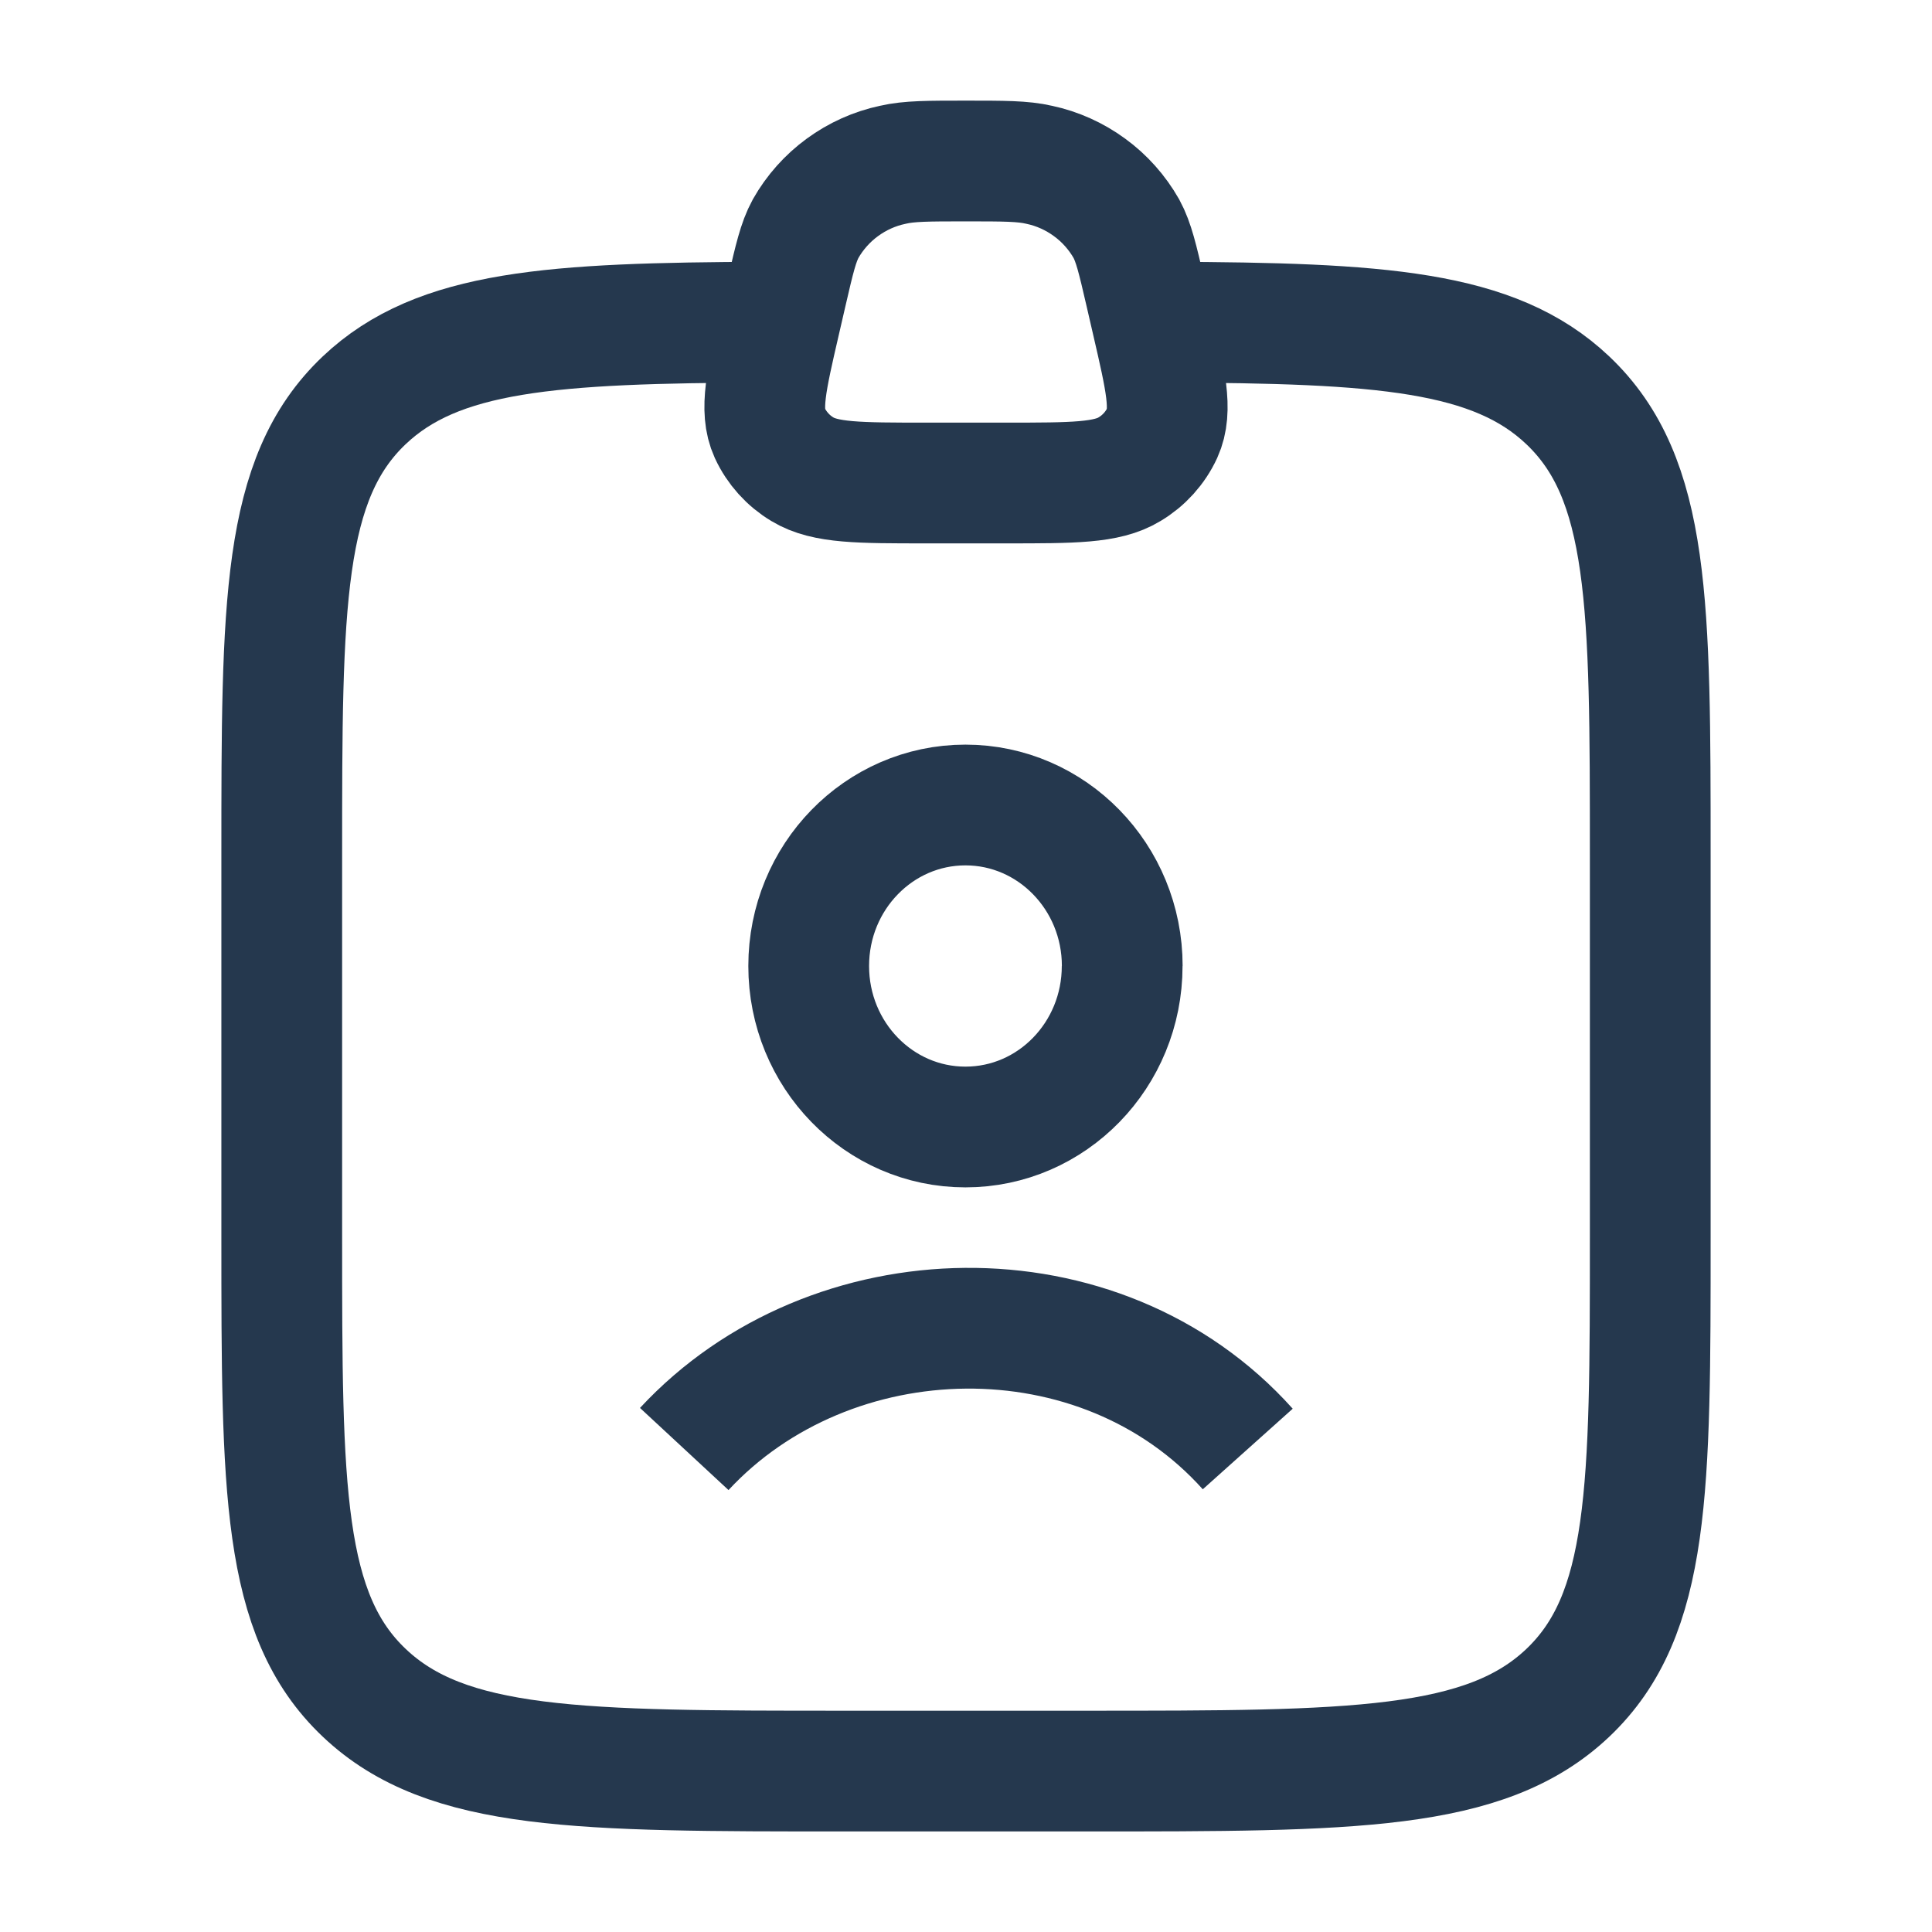
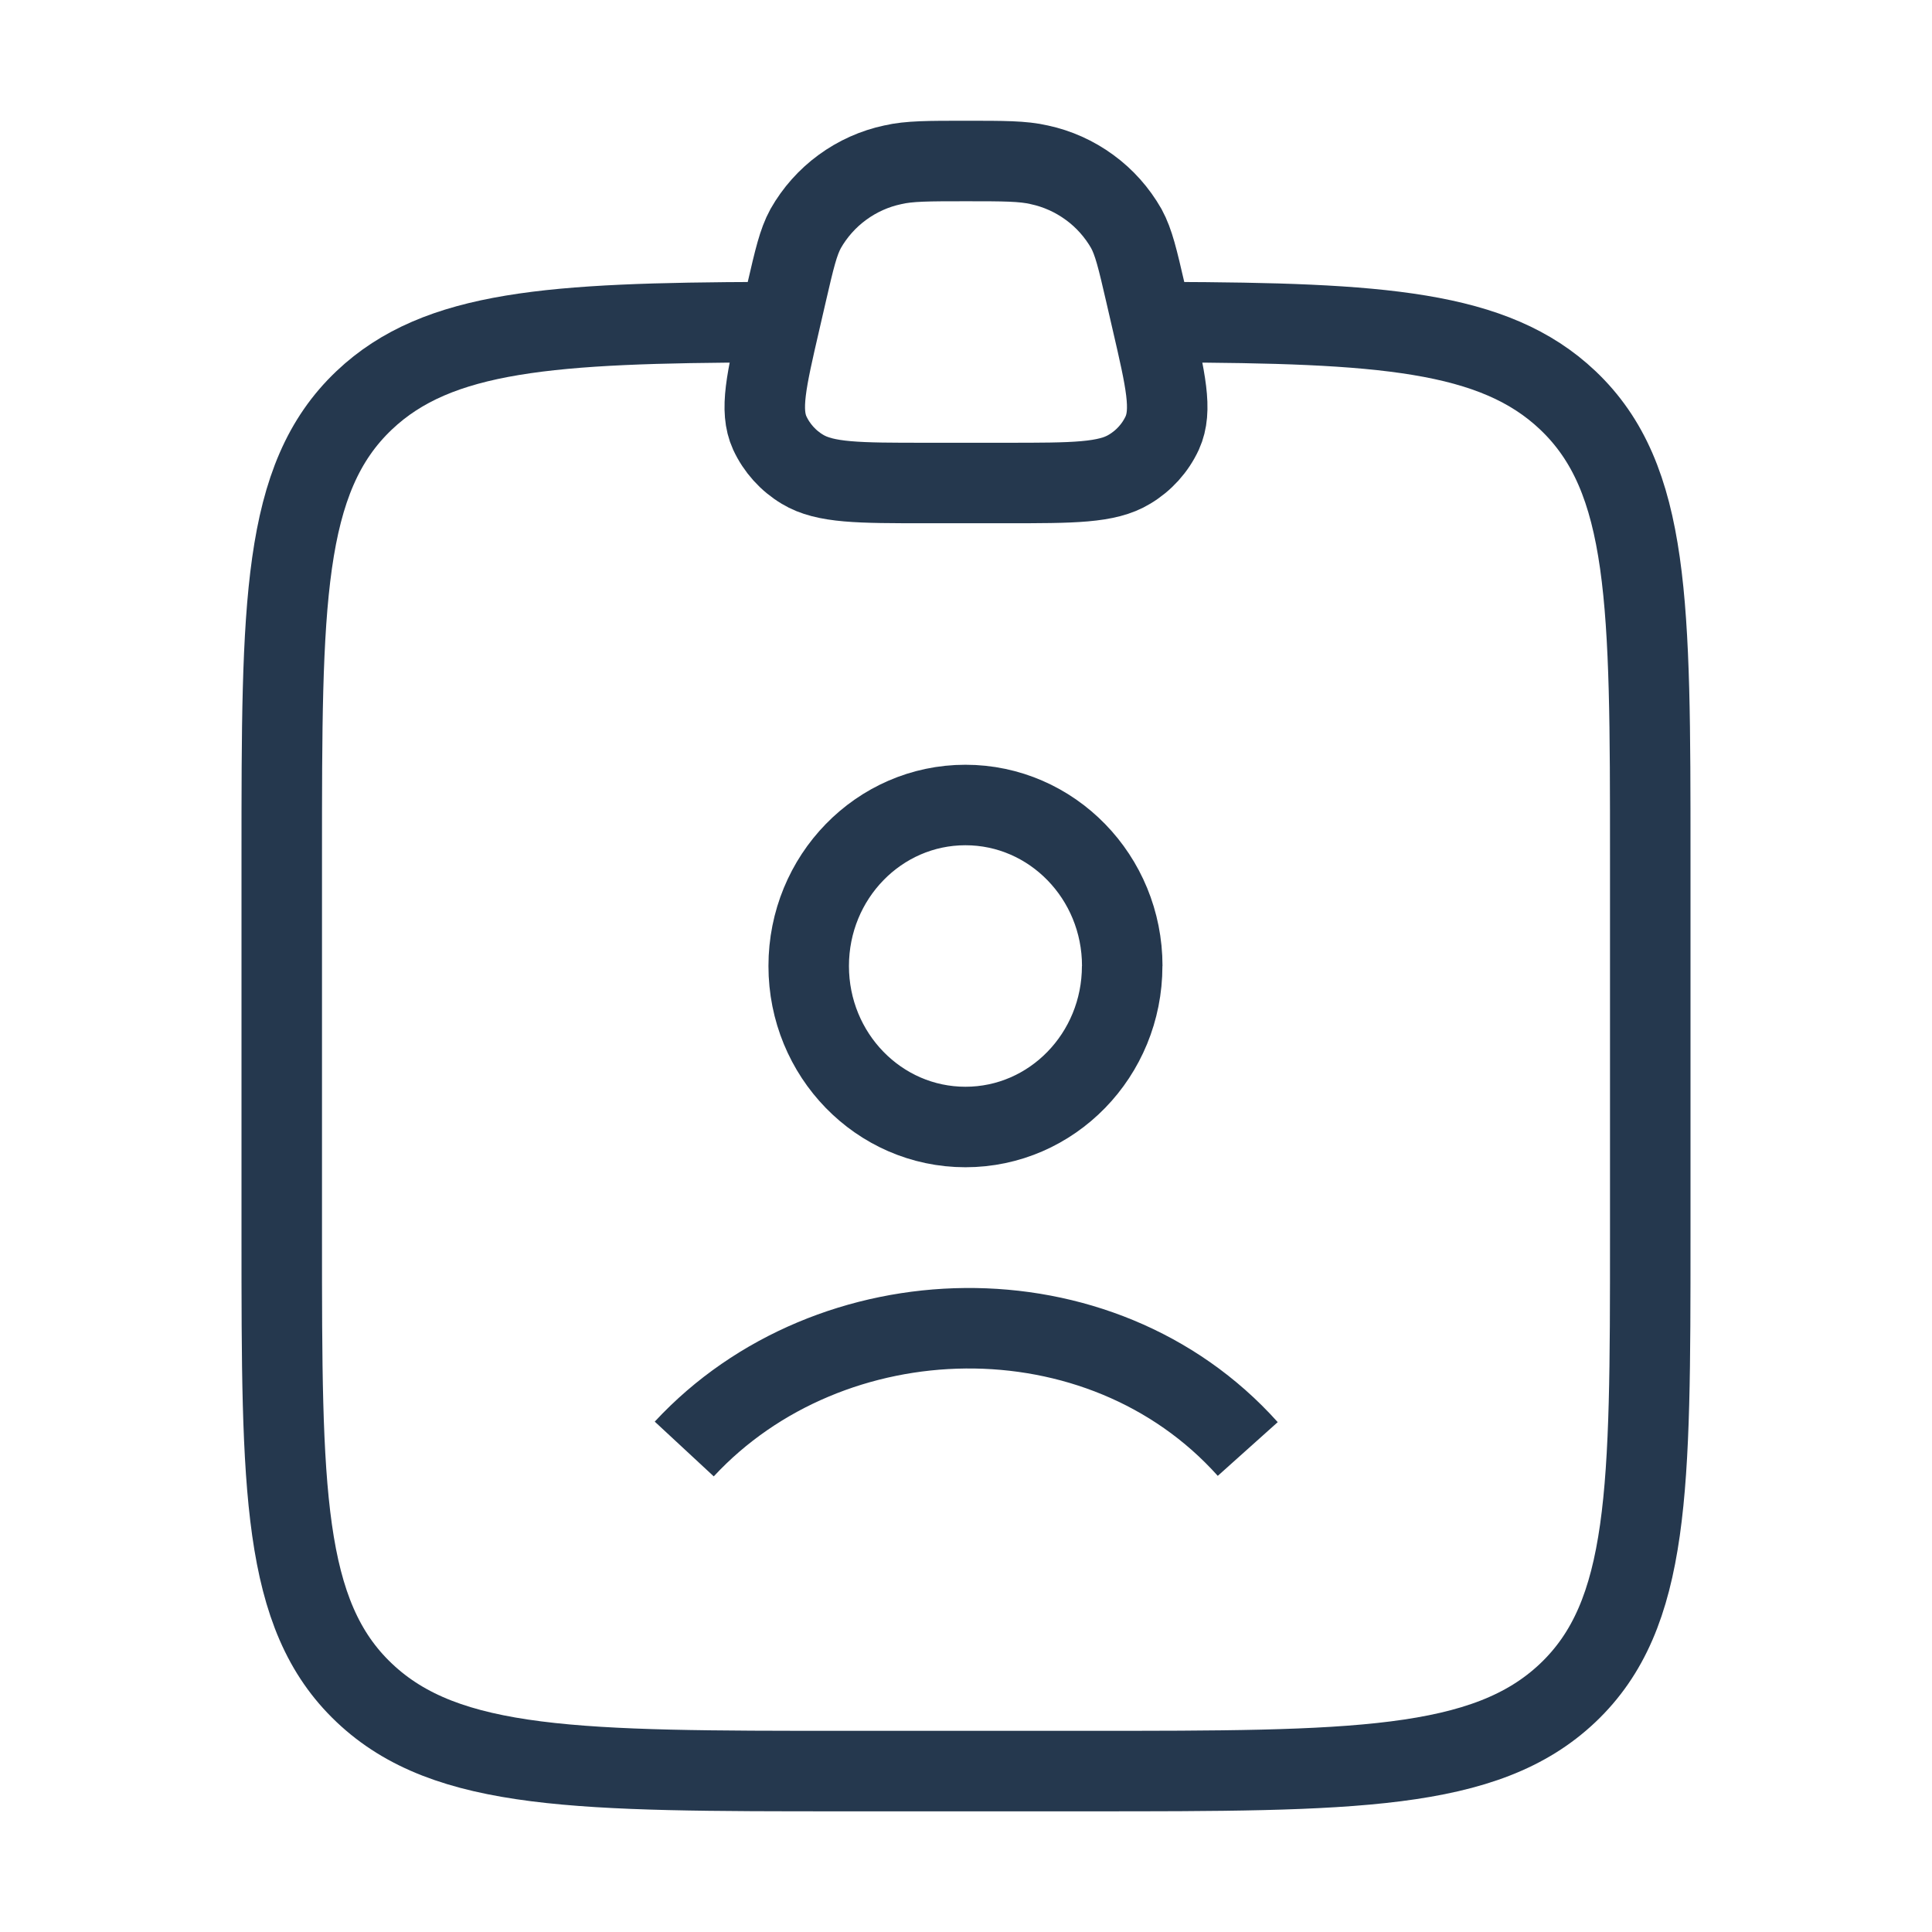
<svg xmlns="http://www.w3.org/2000/svg" width="24" height="24" viewBox="0 0 24 24" fill="none">
-   <path d="M8.5 18C10.313 16.046 13.667 15.954 15.5 18M13.94 12C13.94 13.105 13.069 14 11.993 14C10.918 14 10.046 13.105 10.046 12C10.046 10.895 10.918 10 11.993 10C13.068 10 13.941 10.895 13.941 12" stroke="#25384E" stroke-width="1.5" strokeLinecap="round" strokeLinejoin="round" />
-   <path d="M9.5 4.002C6.856 4.012 5.441 4.104 4.525 4.972C3.5 5.943 3.5 7.506 3.5 10.632V15.369C3.5 18.495 3.5 20.059 4.525 21.029C5.55 22.001 7.2 22.001 10.5 22.001H13.5C16.8 22.001 18.45 22.001 19.475 21.03C20.5 20.058 20.5 18.495 20.5 15.37V10.632C20.5 7.506 20.5 5.943 19.475 4.972C18.559 4.104 17.145 4.012 14.5 4.002" stroke="#25384E" stroke-width="1.5" strokeLinecap="round" strokeLinejoin="round" />
-   <path d="M9.772 3.632C9.868 3.217 9.916 3.009 10.008 2.84C10.122 2.639 10.278 2.464 10.464 2.328C10.651 2.191 10.864 2.095 11.091 2.047C11.294 2 11.53 2 12 2C12.47 2 12.706 2 12.909 2.047C13.135 2.095 13.348 2.191 13.535 2.328C13.722 2.464 13.877 2.639 13.992 2.84C14.084 3.01 14.132 3.217 14.228 3.632L14.311 3.992C14.481 4.727 14.566 5.095 14.438 5.378C14.351 5.566 14.209 5.723 14.031 5.829C13.75 6 13.332 6 12.498 6H11.502C10.668 6 10.25 6 9.969 5.83C9.791 5.724 9.649 5.566 9.562 5.378C9.434 5.095 9.519 4.728 9.689 3.992L9.772 3.632Z" stroke="#25384E" stroke-width="1.5" strokeLinecap="round" strokeLinejoin="round" />
+   <path d="M8.5 18C10.313 16.046 13.667 15.954 15.5 18M13.94 12C13.94 13.105 13.069 14 11.993 14C10.918 14 10.046 13.105 10.046 12C10.046 10.895 10.918 10 11.993 10C13.068 10 13.941 10.895 13.941 12" stroke="#25384E" strokeWidth="1.5" strokeLinecap="round" strokeLinejoin="round" />
+   <path d="M9.5 4.002C6.856 4.012 5.441 4.104 4.525 4.972C3.5 5.943 3.5 7.506 3.5 10.632V15.369C3.5 18.495 3.5 20.059 4.525 21.029C5.55 22.001 7.2 22.001 10.5 22.001H13.5C16.8 22.001 18.45 22.001 19.475 21.03C20.5 20.058 20.5 18.495 20.5 15.37V10.632C20.5 7.506 20.5 5.943 19.475 4.972C18.559 4.104 17.145 4.012 14.5 4.002" stroke="#25384E" strokeWidth="1.5" strokeLinecap="round" strokeLinejoin="round" />
+   <path d="M9.772 3.632C9.868 3.217 9.916 3.009 10.008 2.84C10.122 2.639 10.278 2.464 10.464 2.328C10.651 2.191 10.864 2.095 11.091 2.047C11.294 2 11.53 2 12 2C12.47 2 12.706 2 12.909 2.047C13.135 2.095 13.348 2.191 13.535 2.328C13.722 2.464 13.877 2.639 13.992 2.84C14.084 3.01 14.132 3.217 14.228 3.632L14.311 3.992C14.481 4.727 14.566 5.095 14.438 5.378C14.351 5.566 14.209 5.723 14.031 5.829C13.75 6 13.332 6 12.498 6H11.502C10.668 6 10.25 6 9.969 5.83C9.791 5.724 9.649 5.566 9.562 5.378C9.434 5.095 9.519 4.728 9.689 3.992L9.772 3.632Z" stroke="#25384E" strokeWidth="1.5" strokeLinecap="round" strokeLinejoin="round" />
</svg>
